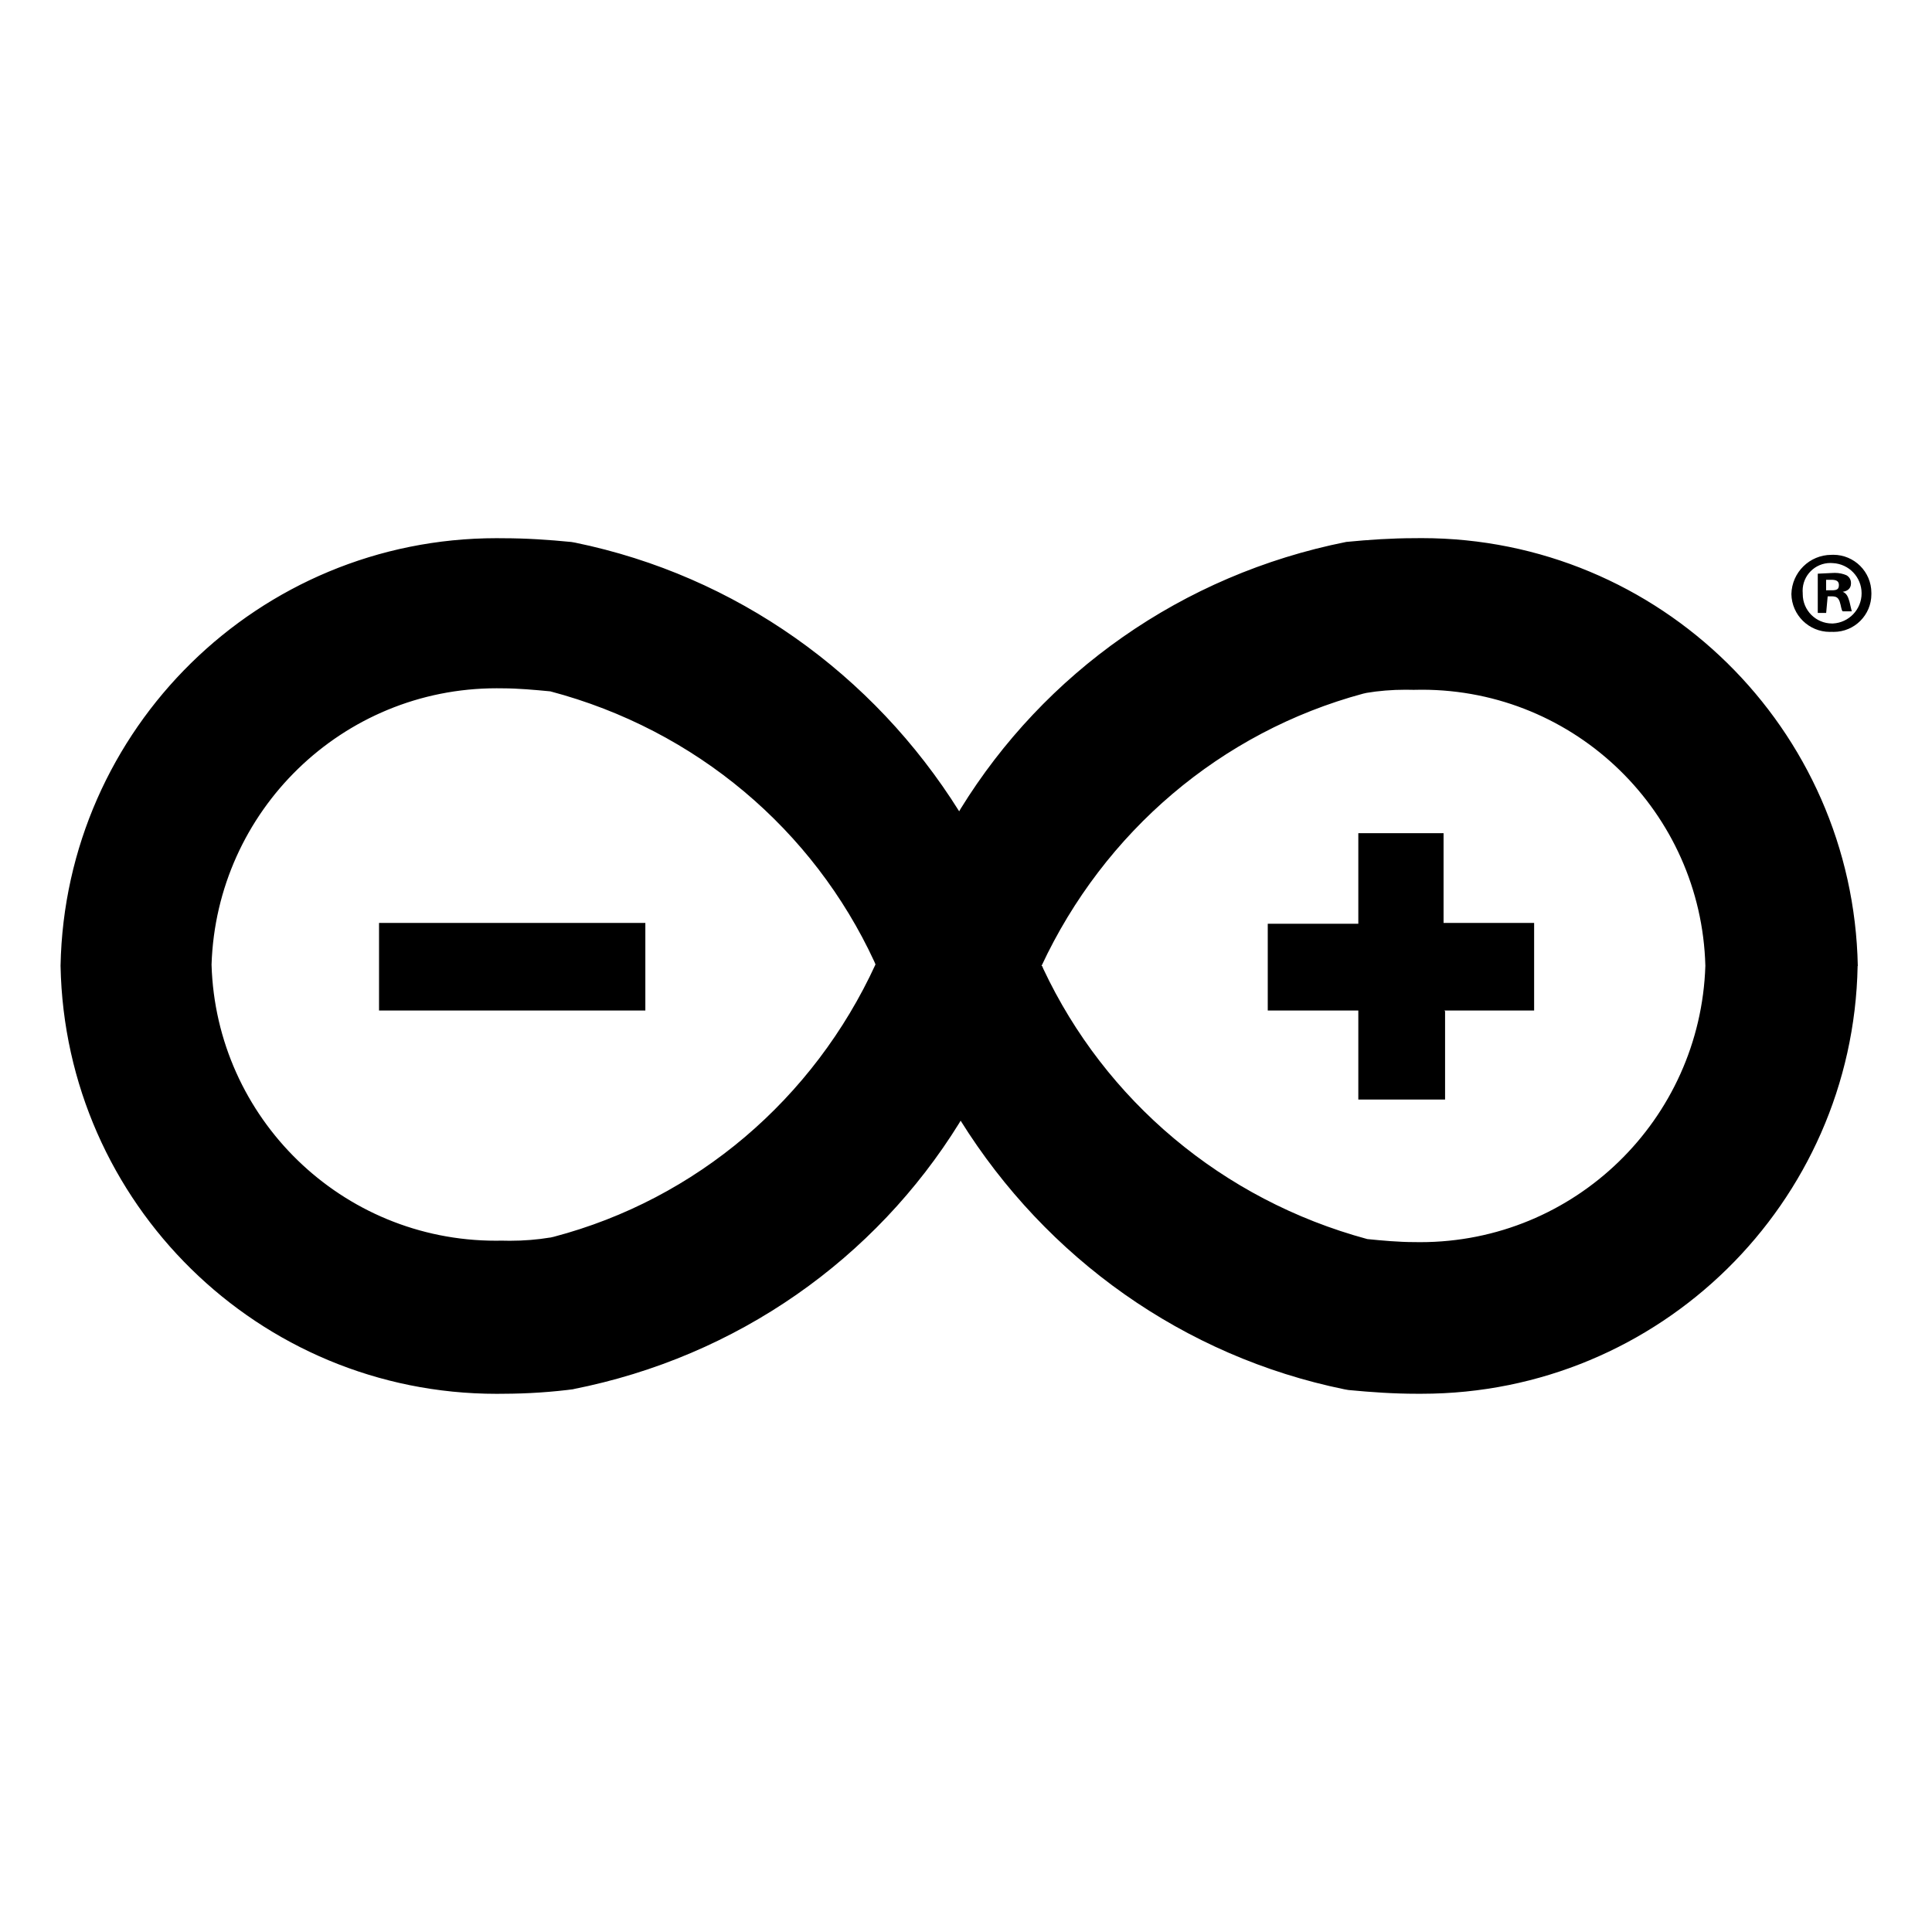
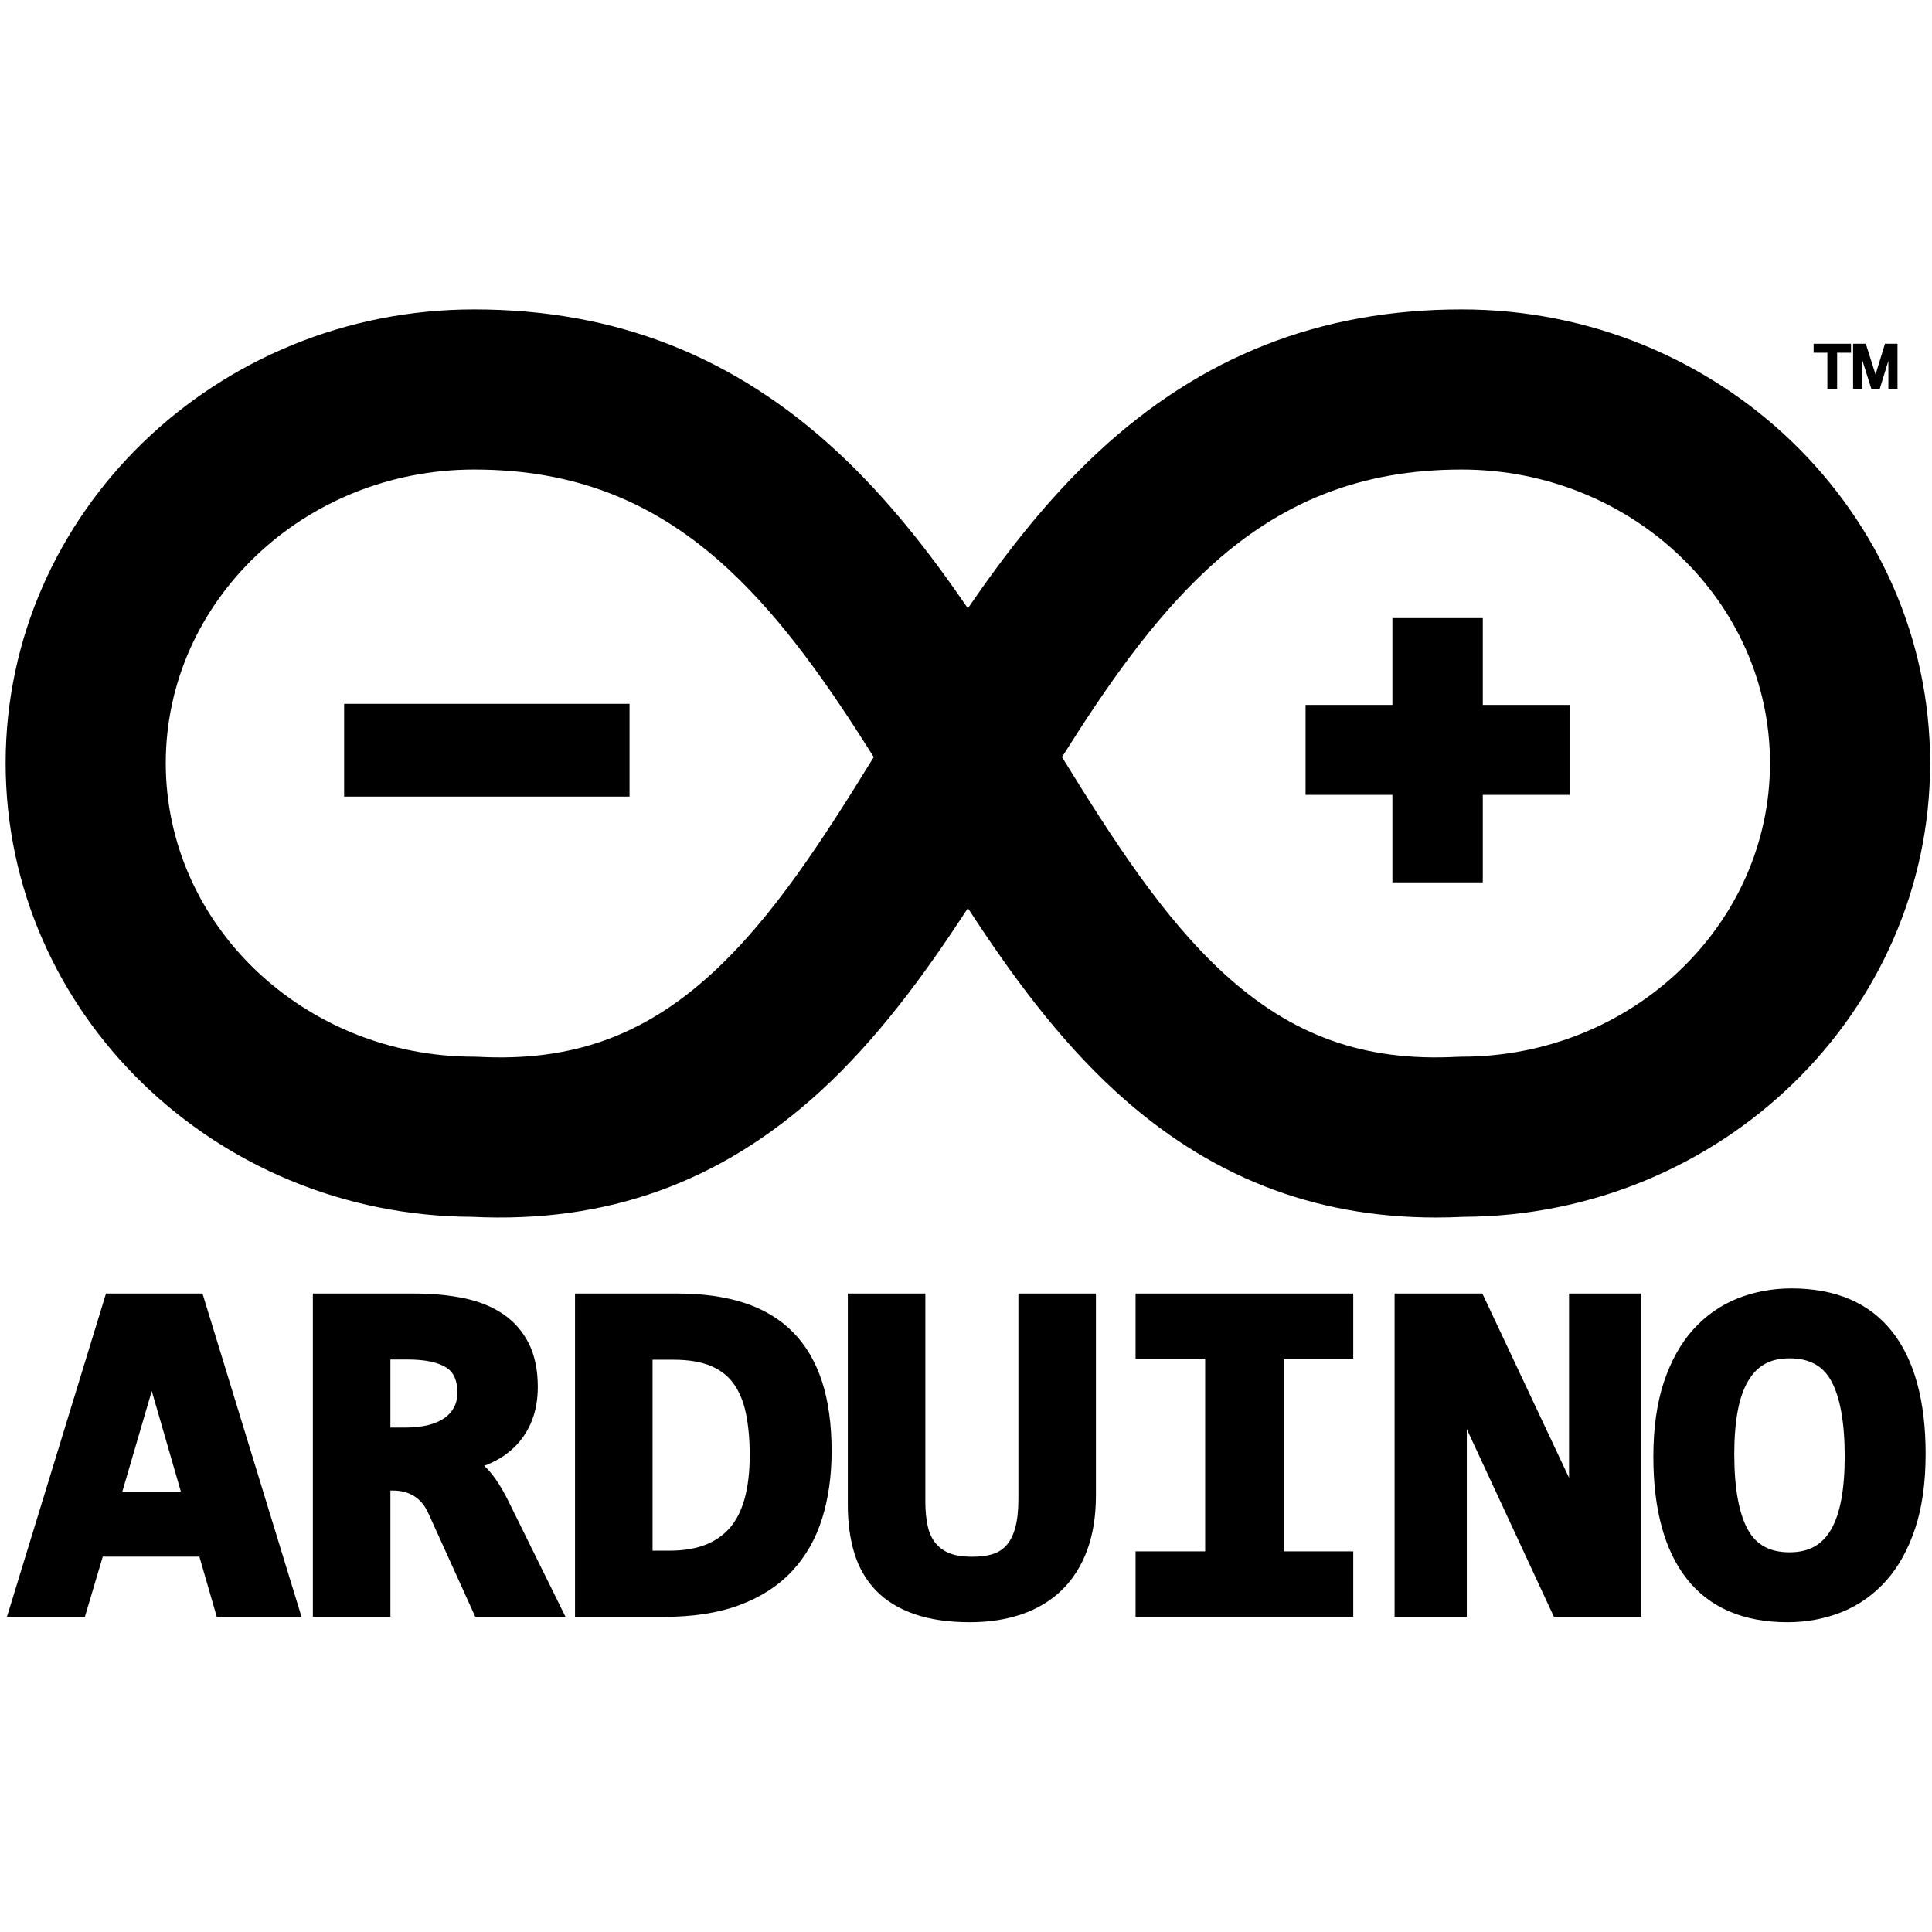
- <svg xmlns="http://www.w3.org/2000/svg" class="svgIcon" width="800px" height="800px" viewBox="0 0 32 32" version="1.1">
-   <path d="M30.258 9.777h0.075c0.087 0 0.125-0.012 0.125-0.087 0-0.062-0.038-0.087-0.125-0.087h-0.087v0.175zM30.233 10.152h-0.125v-0.65l0.25-0.012c0.010-0.001 0.023-0.001 0.035-0.001 0.069 0 0.134 0.014 0.193 0.040l-0.003-0.001c0.045 0.025 0.075 0.072 0.075 0.126 0 0.004-0 0.008-0 0.012l0-0.001c0 0.075-0.050 0.125-0.137 0.137 0.062 0.025 0.087 0.075 0.112 0.162l0.038 0.162h-0.15c-0.025-0.025-0.025-0.087-0.050-0.162-0.025-0.063-0.050-0.087-0.137-0.087h-0.062l-0.025 0.275zM29.859 9.827c-0 0.004-0 0.009-0 0.014 0 0.268 0.218 0.486 0.486 0.486 0.005 0 0.010-0 0.015-0l-0.001 0c0.265-0.014 0.475-0.232 0.475-0.5s-0.21-0.486-0.474-0.5l-0.001-0c-0.013-0.001-0.027-0.002-0.042-0.002-0.254 0-0.46 0.206-0.46 0.46 0 0.015 0.001 0.029 0.002 0.044l-0-0.002zM30.996 9.827c0 0.004 0 0.010 0 0.015 0 0.344-0.279 0.624-0.624 0.624-0.014 0-0.027-0-0.041-0.001l0.002 0c-0.008 0-0.016 0.001-0.025 0.001-0.348 0-0.63-0.279-0.637-0.625v-0.001c0.008-0.36 0.301-0.649 0.662-0.65h0c0.009-0.001 0.020-0.001 0.032-0.001 0.348 0 0.631 0.282 0.631 0.631 0 0.003-0 0.005-0 0.008v-0zM23.923 16.737h1.487v-1.45h-1.5v-1.487h-1.412v1.5h-1.5v1.437h1.5v1.475h1.437v-1.462zM6.265 16.737h4.424v-1.45h-4.411v1.45zM17.25 16c1.037-2.222 2.974-3.876 5.328-4.511l0.058-0.013c0.194-0.033 0.418-0.052 0.646-0.052 0.045 0 0.090 0.001 0.135 0.002l-0.007-0c0.041-0.001 0.090-0.002 0.139-0.002 2.552 0 4.628 2.034 4.697 4.569l0 0.006c-0.083 2.544-2.165 4.575-4.721 4.575-0.036 0-0.072-0-0.108-0.001l0.005 0c-0.25 0-0.525-0.025-0.775-0.050-2.41-0.652-4.345-2.305-5.365-4.473l-0.021-0.050zM9.102 20.499c-0.197 0.033-0.425 0.052-0.657 0.052-0.046 0-0.092-0.001-0.137-0.002l0.007 0c-0.030 0.001-0.066 0.001-0.102 0.001-2.554 0-4.633-2.032-4.709-4.568l-0-0.007c0.083-2.544 2.165-4.575 4.721-4.575 0.036 0 0.072 0 0.108 0.001l-0.005-0c0.25 0 0.525 0.025 0.787 0.050 2.417 0.639 4.356 2.296 5.365 4.473l0.021 0.050c-1.025 2.23-2.967 3.889-5.329 4.511l-0.057 0.013zM30.771 16c-0.077-3.93-3.28-7.087-7.222-7.087-0.044 0-0.089 0-0.133 0.001l0.007-0c-0.362 0-0.75 0.025-1.125 0.062-2.731 0.545-5.004 2.178-6.387 4.42l-0.024 0.042c-1.423-2.273-3.694-3.902-6.36-4.45l-0.063-0.011c-0.375-0.037-0.75-0.062-1.125-0.062-0.034-0.001-0.074-0.001-0.114-0.001-3.941 0-7.145 3.156-7.222 7.079l-0 0.007c0.077 3.93 3.281 7.086 7.222 7.086 0.040 0 0.080-0 0.12-0.001l-0.006 0c0.406-0.001 0.805-0.028 1.196-0.080l-0.047 0.005c2.734-0.539 5.011-2.169 6.399-4.407l0.024-0.041c1.42 2.275 3.693 3.905 6.36 4.45l0.063 0.011c0.387 0.037 0.75 0.062 1.137 0.062 0.023 0 0.049 0 0.076 0 3.941 0 7.145-3.156 7.221-7.079l0-0.007z" />
+ <svg xmlns="http://www.w3.org/2000/svg" class="svgIcon" width="800px" height="800px" viewBox="0 -41 256 256" version="1.1" preserveAspectRatio="xMidYMid">
+   <g>
+     <path d="M14.044,130.399 L0.919,173.242 L11.247,173.242 L13.616,165.259 L26.419,165.259 L28.724,173.242 L39.955,173.242 L26.831,130.399 L14.044,130.399 L14.044,130.399 Z M16.21,156.641 L20.109,143.316 L23.964,156.641 L16.21,156.641 L16.21,156.641 Z" />
+     <path d="M64.632,153.696 C64.477,153.53 64.319,153.373 64.158,153.226 C64.481,153.104 64.796,152.974 65.104,152.832 C66.354,152.258 67.449,151.489 68.359,150.552 C69.279,149.606 70.002,148.466 70.507,147.163 C71.007,145.876 71.261,144.397 71.261,142.77 C71.261,140.527 70.856,138.587 70.06,137.002 C69.255,135.399 68.09,134.079 66.599,133.078 C65.152,132.108 63.392,131.407 61.367,130.996 C59.421,130.601 57.229,130.399 54.854,130.399 L41.456,130.399 L41.456,173.242 L51.731,173.242 L51.731,156.502 L52.036,156.502 C53.16,156.502 54.097,156.749 54.9,157.259 C55.697,157.764 56.308,158.509 56.771,159.541 L62.981,173.242 L74.936,173.242 L67.391,157.959 C66.477,156.103 65.574,154.71 64.632,153.696 L64.632,153.696 Z M60.163,145.477 C59.866,146.043 59.454,146.507 58.903,146.895 C58.322,147.303 57.601,147.616 56.757,147.826 C55.866,148.049 54.849,148.161 53.733,148.161 L51.731,148.161 L51.731,139.142 L53.989,139.142 C56.341,139.142 58.089,139.511 59.184,140.24 C60.138,140.875 60.602,141.945 60.602,143.513 C60.602,144.271 60.458,144.914 60.163,145.477 L60.163,145.477 Z" />
+     <path d="M105.04,135.487 C103.31,133.748 101.128,132.446 98.555,131.619 C96.047,130.81 93.095,130.399 89.782,130.399 L76.193,130.399 L76.193,173.242 L88.022,173.242 C91.839,173.242 95.178,172.722 97.945,171.697 C100.755,170.658 103.102,169.15 104.919,167.216 C106.733,165.286 108.085,162.928 108.935,160.209 C109.769,157.547 110.191,154.553 110.191,151.31 C110.191,147.775 109.768,144.674 108.932,142.093 C108.078,139.449 106.769,137.227 105.04,135.487 L105.04,135.487 Z M96.639,161.524 C94.855,163.506 92.267,164.469 88.727,164.469 L86.467,164.469 L86.467,139.172 L89.27,139.172 C91.251,139.172 92.914,139.452 94.211,140.005 C95.469,140.54 96.442,141.296 97.186,142.314 C97.946,143.358 98.497,144.668 98.823,146.205 C99.166,147.831 99.341,149.715 99.341,151.805 C99.341,156.263 98.432,159.533 96.639,161.524 L96.639,161.524 Z" />
+     <path d="M134.942,157.654 C134.942,159.131 134.806,160.39 134.535,161.396 C134.283,162.335 133.912,163.102 133.43,163.675 C132.968,164.226 132.403,164.615 131.704,164.864 C130.943,165.136 129.97,165.273 128.81,165.273 C127.583,165.273 126.571,165.116 125.802,164.805 C125.063,164.505 124.469,164.076 123.985,163.495 C123.499,162.91 123.151,162.176 122.95,161.31 C122.726,160.354 122.613,159.229 122.613,157.963 L122.613,130.399 L112.339,130.399 L112.339,158.427 C112.339,160.743 112.626,162.869 113.19,164.745 C113.777,166.694 114.745,168.379 116.068,169.75 C117.391,171.12 119.123,172.18 121.216,172.897 C123.25,173.598 125.708,173.953 128.521,173.953 C131.036,173.953 133.344,173.598 135.378,172.897 C137.458,172.184 139.251,171.103 140.708,169.683 C142.166,168.261 143.297,166.471 144.07,164.363 C144.83,162.293 145.216,159.869 145.216,157.158 L145.216,130.399 L134.942,130.399 L134.942,157.654" />
+     <path d="M150.47,139.018 L159.69,139.018 L159.69,164.562 L150.47,164.562 L150.47,173.242 L179.313,173.242 L179.313,164.562 L170.093,164.562 L170.093,139.018 L179.313,139.018 L179.313,130.399 L150.47,130.399 L150.47,139.018" />
+     <path d="M207.905,154.811 L196.419,130.399 L184.79,130.399 L184.79,173.242 L194.359,173.242 L194.359,148.366 L205.906,173.242 L217.476,173.242 L217.476,130.399 L207.905,130.399 L207.905,154.811" />
+     <path d="M250.738,135.468 C247.738,131.653 243.241,129.719 237.374,129.719 C234.864,129.719 232.47,130.164 230.258,131.041 C228.015,131.93 226.033,133.314 224.366,135.158 C222.714,136.986 221.402,139.337 220.469,142.144 C219.546,144.915 219.078,148.238 219.078,152.022 C219.078,159.012 220.565,164.45 223.497,168.188 C226.497,172.014 230.994,173.953 236.861,173.953 C239.372,173.953 241.768,173.508 243.98,172.631 C246.224,171.741 248.205,170.356 249.87,168.515 C251.52,166.688 252.832,164.338 253.768,161.529 C254.689,158.759 255.157,155.436 255.157,151.65 C255.157,144.64 253.67,139.195 250.738,135.468 L250.738,135.468 Z M243.976,157.729 C243.682,159.31 243.223,160.643 242.612,161.692 C242.032,162.691 241.314,163.423 240.419,163.928 C239.527,164.431 238.416,164.686 237.118,164.686 C234.55,164.686 232.76,163.73 231.646,161.765 C230.422,159.606 229.801,156.204 229.801,151.65 C229.801,149.512 229.955,147.591 230.261,145.944 C230.555,144.366 231.017,143.035 231.637,141.986 C232.227,140.983 232.947,140.249 233.838,139.742 C234.717,139.241 235.82,138.987 237.118,138.987 C239.706,138.987 241.501,139.941 242.604,141.903 C243.819,144.063 244.435,147.468 244.435,152.022 C244.435,154.166 244.281,156.086 243.976,157.729 L243.976,157.729 Z" />
+     <path d="M240.315,5.74 L242.138,5.74 L242.138,10.533 L243.431,10.533 L243.431,5.74 L245.269,5.74 L245.269,4.55 L240.315,4.55 L240.315,5.74" />
+     <path d="M249.768,4.55 L248.521,8.628 L247.231,4.55 L245.544,4.55 L245.544,10.533 L246.76,10.533 L246.76,6.711 L247.966,10.533 L249.076,10.533 L250.22,6.81 L250.22,10.533 L251.43,10.533 L251.43,4.55 L249.768,4.55" />
+     <path d="M190.275,120.327 C173.987,120.327 160.061,114.835 147.805,103.602 C140.234,96.665 133.992,88.166 128.249,79.329 C122.507,88.166 116.264,96.665 108.694,103.602 C95.525,115.671 80.427,121.113 62.545,120.236 C28.444,120.088 0.747,93.176 0.747,60.118 C0.747,26.969 28.596,0 62.827,0 C81.559,0 97.33,6.199 111.037,18.95 C117.621,25.075 123.179,32.18 128.249,39.614 C133.319,32.18 138.878,25.075 145.461,18.95 C159.168,6.199 174.939,0 193.671,0 C227.903,0 255.751,26.969 255.751,60.118 C255.751,93.176 228.055,120.088 193.953,120.236 C192.714,120.297 191.487,120.327 190.275,120.327 L190.275,120.327 Z M140.72,59.316 C147.514,70.339 154.108,80.599 162.14,87.959 C171.206,96.268 180.762,99.686 193.115,99.033 L193.671,99.018 C216.202,99.018 234.533,81.568 234.533,60.118 C234.533,38.669 216.202,21.218 193.671,21.218 C180.37,21.218 169.643,25.434 159.913,34.485 C152.646,41.246 146.646,49.908 140.72,59.316 L140.72,59.316 Z M62.827,21.218 C40.296,21.218 21.965,38.669 21.965,60.118 C21.965,81.568 40.296,99.018 62.827,99.018 L63.384,99.033 C75.738,99.686 85.292,96.268 94.358,87.959 C102.39,80.599 108.985,70.339 115.778,59.316 C109.852,49.908 103.852,41.246 96.586,34.485 C86.855,25.434 76.128,21.218 62.827,21.218 L62.827,21.218 Z" />
+     <path d="M196.477,52.407 L196.477,40.901 L184.501,40.901 L184.501,52.407 L172.996,52.407 L172.996,64.325 L184.501,64.325 L184.501,75.916 L196.477,75.916 L196.477,64.325 L207.983,64.325 L207.983,52.407 L196.477,52.407" />
+     <path d="M45.599,52.263 L83.416,52.263 L83.416,64.555 L45.599,64.555 L45.599,52.263 Z" />
+   </g>
</svg>
